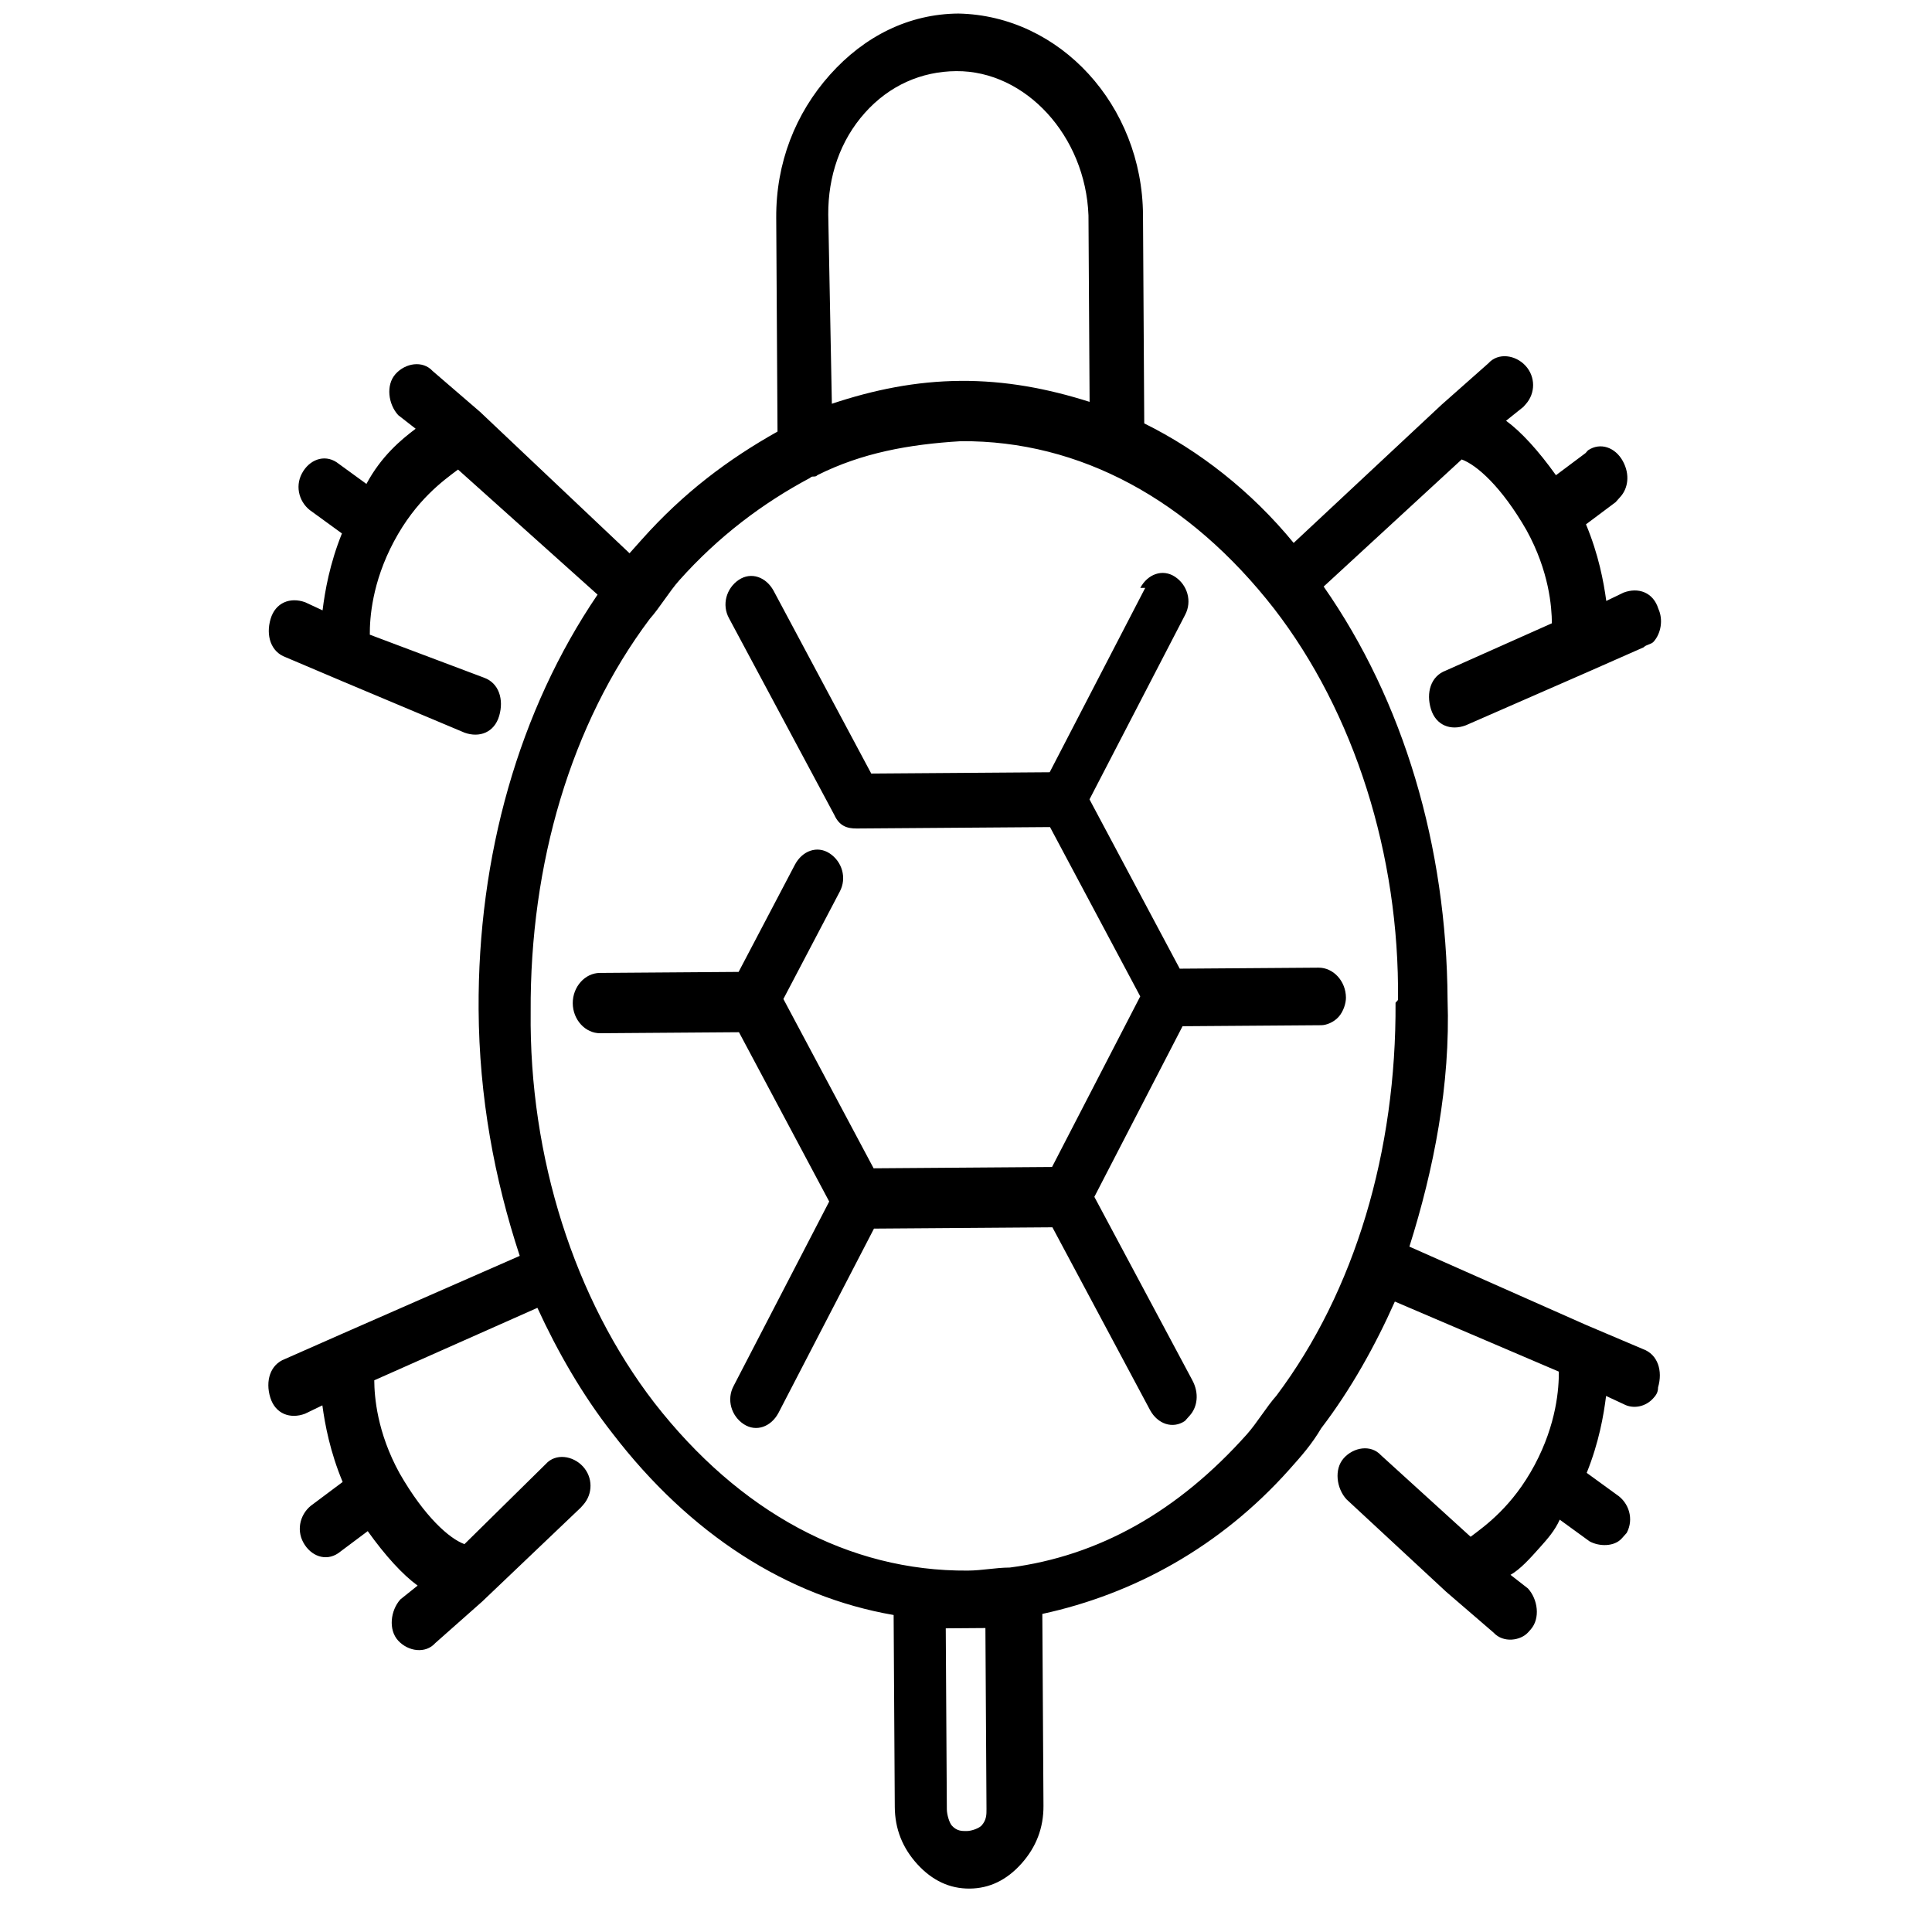
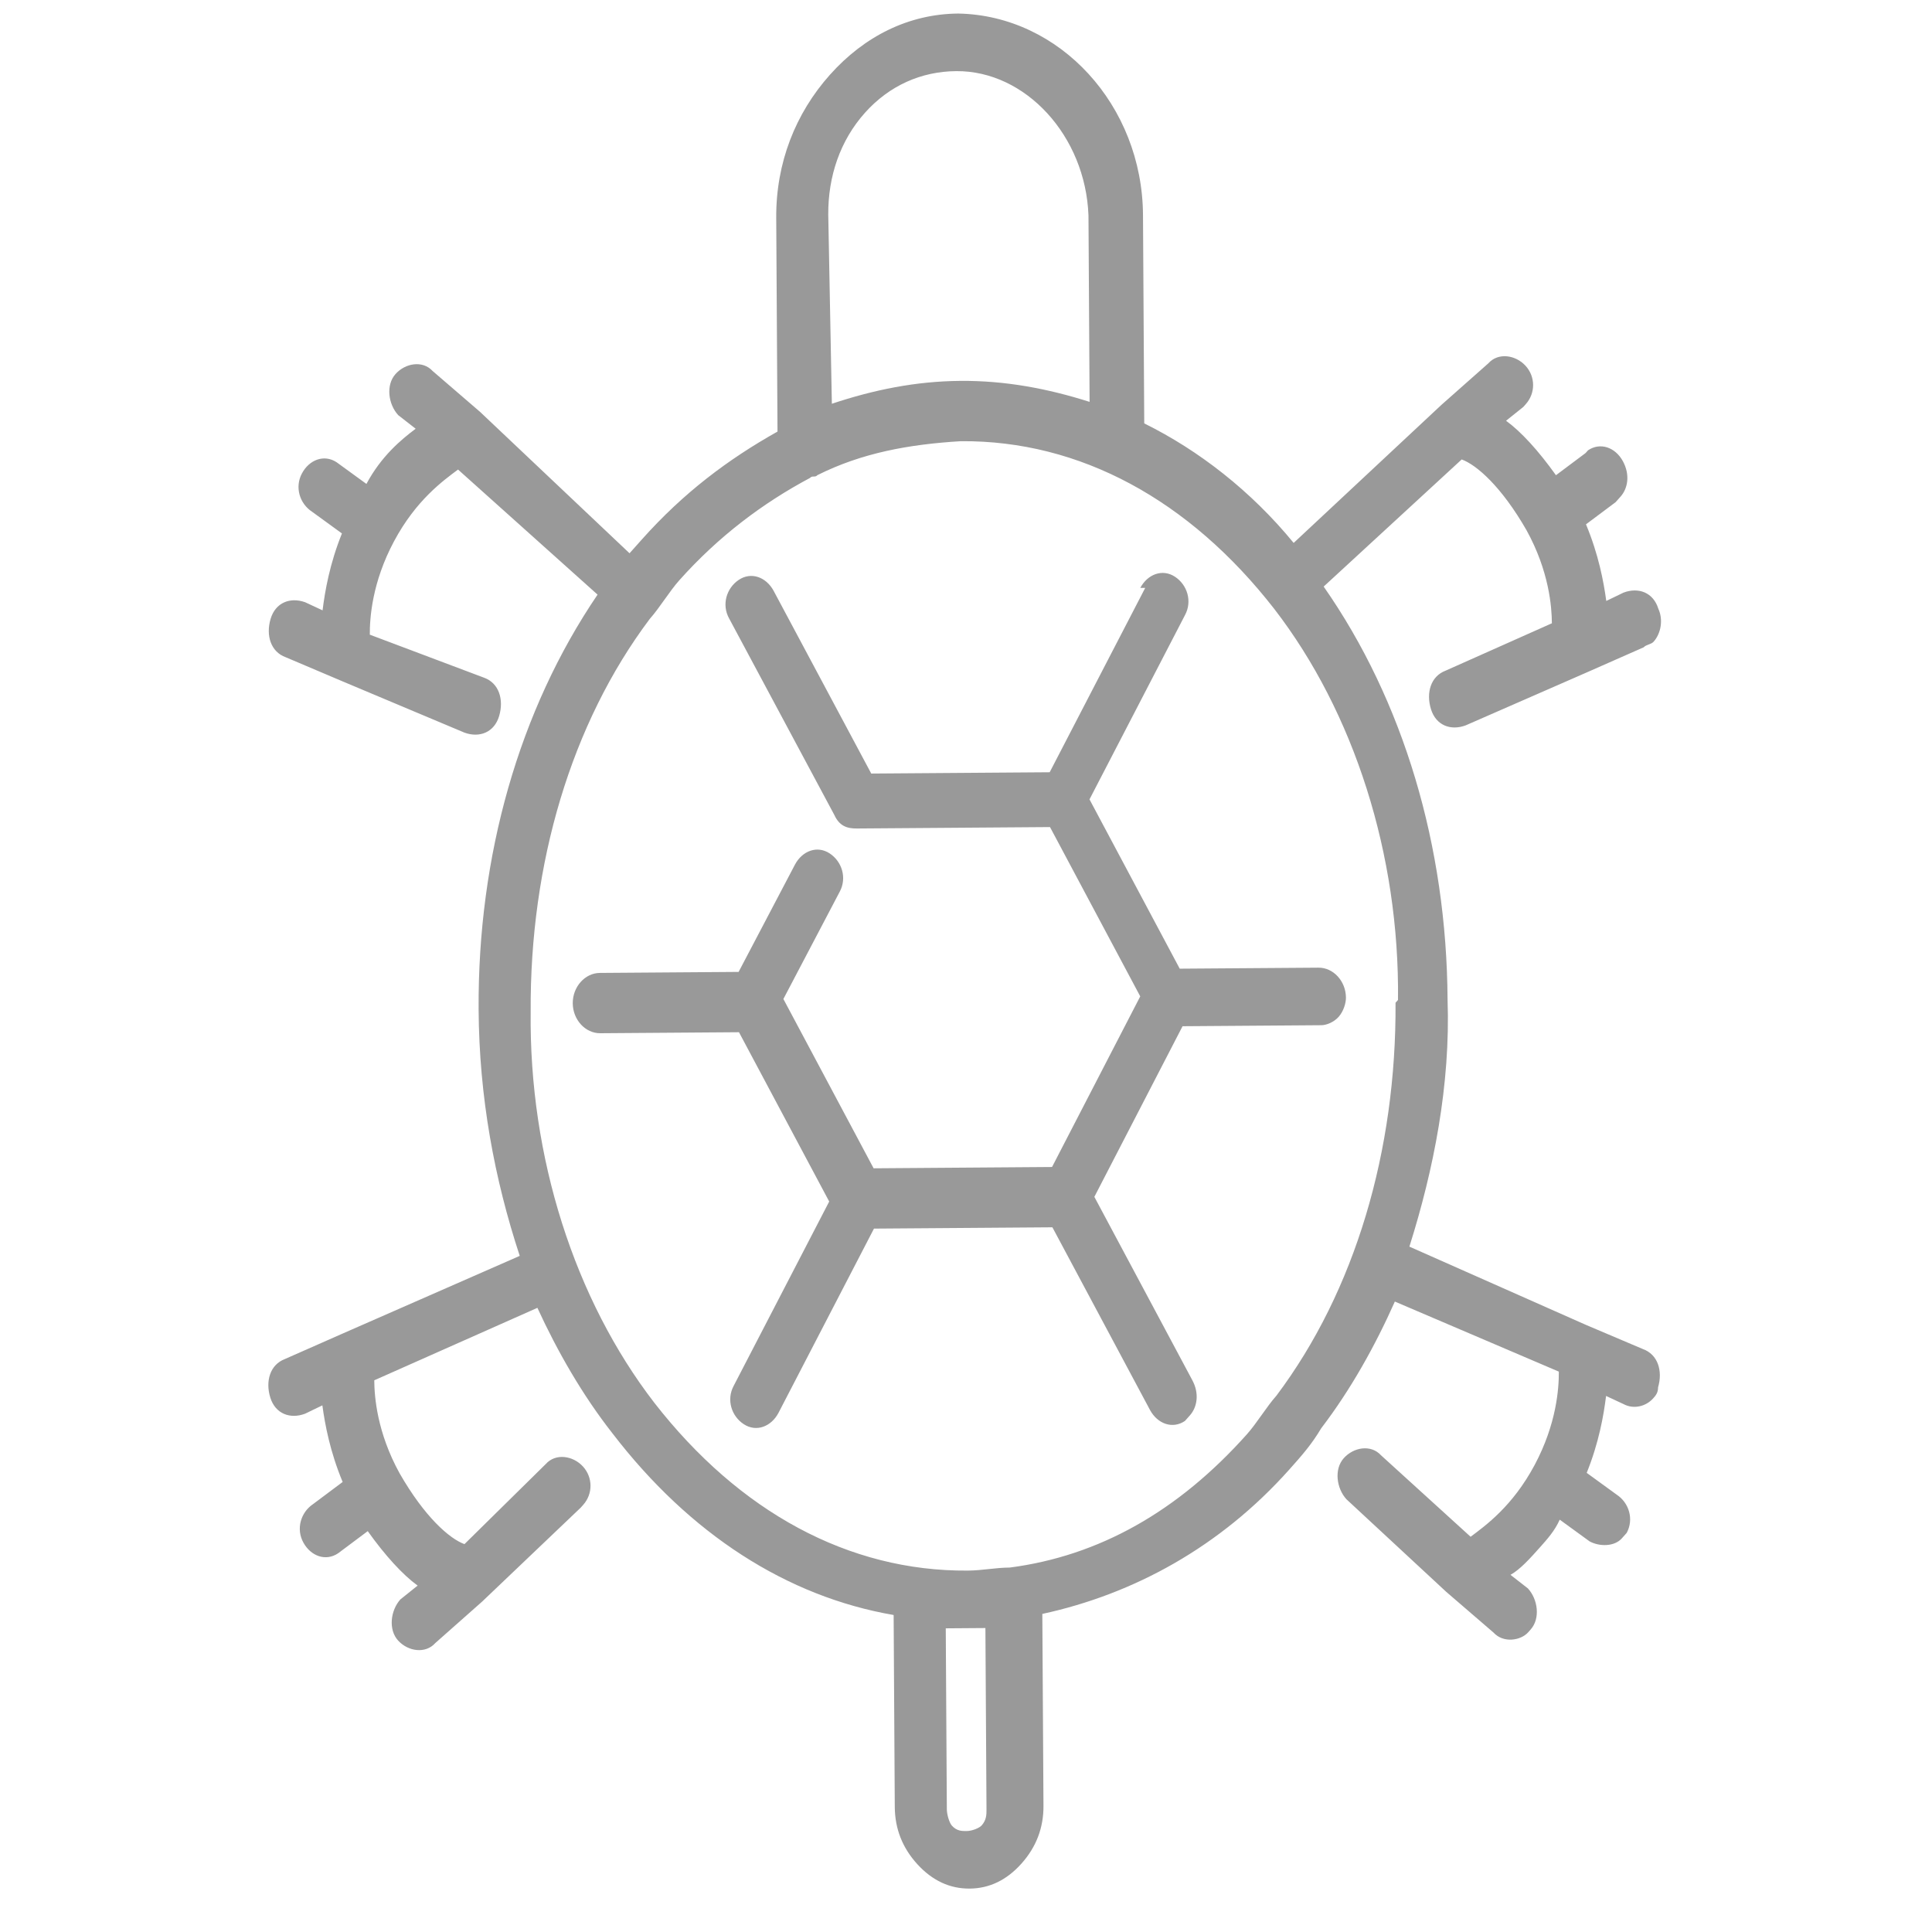
- <svg xmlns="http://www.w3.org/2000/svg" viewBox="0 0 462 462" fill="rgb(0, 0, 0)">
+ <svg xmlns="http://www.w3.org/2000/svg" viewBox="0 0 462 462" width="512" height="512" fill="#999">
  <g transform="matrix(0.5886853 -0.6598646 0.5965319 0.651185 -43.77921 241.8937)">
    <path d="m457 258-10-2c1-8 1-15 0-20l6 1c0 0 0 0 1 0 4 0 7-3 7-7 0-4-3-8-7-8l-17-2c0 0 0 0 0 0l-55-5c1-18-2-36-8-52l38-38c20-20 20-53 0-74-10-10-23-15-37-15-14 0-27 5-37 15l-39 39c-15-5-30-8-47-8-2 0-3 0-5 0L243 26 241 9c0-4-4-7-8-7-4 0-7 4-7 8l1 6c-5-1-12-2-20 0l-2-10c-1-4-5-6-9-5-4 1-6 5-5 9l2 10c-8 3-14 7-18 10l-2-5c-2-4-6-6-10-4-4 2-6 6-4 10l7 16 15 34c2 4 6 6 10 4 4-2 6-6 4-10L180 44c3-3 10-9 22-12 12-3 21-1 26 0l5 51c-37 5-72 23-100 51-16 16-28 34-37 53L46 165c0 0 0 0 0 0l-16-7c-4-2-8 0-10 4-2 4 0 8 4 10l5 2c-3 4-7 10-10 18l-10-2c-4-1-8 1-9 5-1 4 1 8 5 9l10 2c-1 8-1 15 0 20l-6-1c-4 0-8 3-8 7 0 4 3 8 7 8l17 2c0 0 0 0 0 0l37 3c0 0 0 0 1 0 4 0 7-3 7-7 0-4-3-8-7-8L32 228c-2-4-3-13 0-26 3-12 9-19 12-22l46 20c-4 12-7 25-8 38-3 34 5 65 23 90l-35 35c-4 4-6 9-6 15 0 6 2 11 6 15 4 4 9 6 15 6 0 0 0 0 0 0 6 0 11-2 15-6l35-35c22 15 48 24 76 24 5 0 9 0 14-1 13-1 26-4 38-8l20 46c-3 3-10 9-22 12-12 3-21 1-26 0l-3-33c0-4-4-7-8-7-4 0-7 4-7 8l3 37 2 17c0 4 4 7 7 7 0 0 0 0 1 0 4 0 7-4 7-8l-1-6c3 1 7 1 11 1 3 0 6 0 9-1l2 10c1 3 4 6 7 6 1 0 1 0 2 0 4-1 6-5 5-9l-2-10c8-3 14-7 18-10l2 5c1 3 4 5 7 5 1 0 2 0 3-1 4-2 6-6 4-10l-7-16-21-50c19-9 38-21 53-37 28-28 46-63 51-100l51 5c2 4 3 13 0 26-3 12-9 19-12 22l-30-13c-4-2-8 0-10 4-2 4 0 8 4 10l34 15c0 0 0 0 0 0l16 7c1 0 2 1 3 1 3 0 6-2 7-5 2-4 0-8-4-10l-5-2c3-4 7-10 10-18l10 2c1 0 1 0 2 0 3 0 6-2 7-6 1-4-1-8-5-9zM349 61c7-7 16-11 26-11 10 0 19 4 26 11 14 14 14 38 0 53l-34 34c-6-11-13-21-22-30-9-9-19-16-30-22L349 61ZM88 382c-1 1-2 2-4 2-1 0-3-1-4-2-1-1-2-2-2-4 0-1 1-3 2-4l33-33c1 1 3 3 4 4 1 1 3 3 4 4l-33 33zm230-63c-27 27-61 44-96 47-4 0-9 1-13 1-28 0-52-8-72-24 0 0 0 0 0 0-3-3-6-5-9-8-24-24-35-57-32-94 3-35 20-70 47-96 27-27 61-44 96-47 4 0 9-1 13-1 16 0 31 3 45 8 1 0 1 1 2 1 13 5 24 13 35 23 24 24 35 57 32 94-3 35-20 70-47 96z" />
    <path d="m344 193-53 14-36-36 14-53c1-4-1-8-5-9-4-1-8 1-9 5l-15 57c-1 3 0 5 2 7l39 39-13 49-49 13-36-36 13-49 31-8c4-1 6-5 5-9-1-4-5-6-9-5l-31 8-28-28c-3-3-8-3-11 0-3 3-3 8 0 11l28 28-13 49-53 14c-4 1-6 5-5 9 1 4 5 6 9 5l53-14 36 36-14 53c-1 4 1 8 5 9 1 0 1 0 2 0 3 0 6-2 7-6l14-53 49-13 28 28c1 1 3 2 5 2 2 0 4-1 5-2 3-3 3-8 0-11l-28-28 13-49 53-14c4-1 6-5 5-9-1-4-5-6-9-5z" />
  </g>
</svg>
